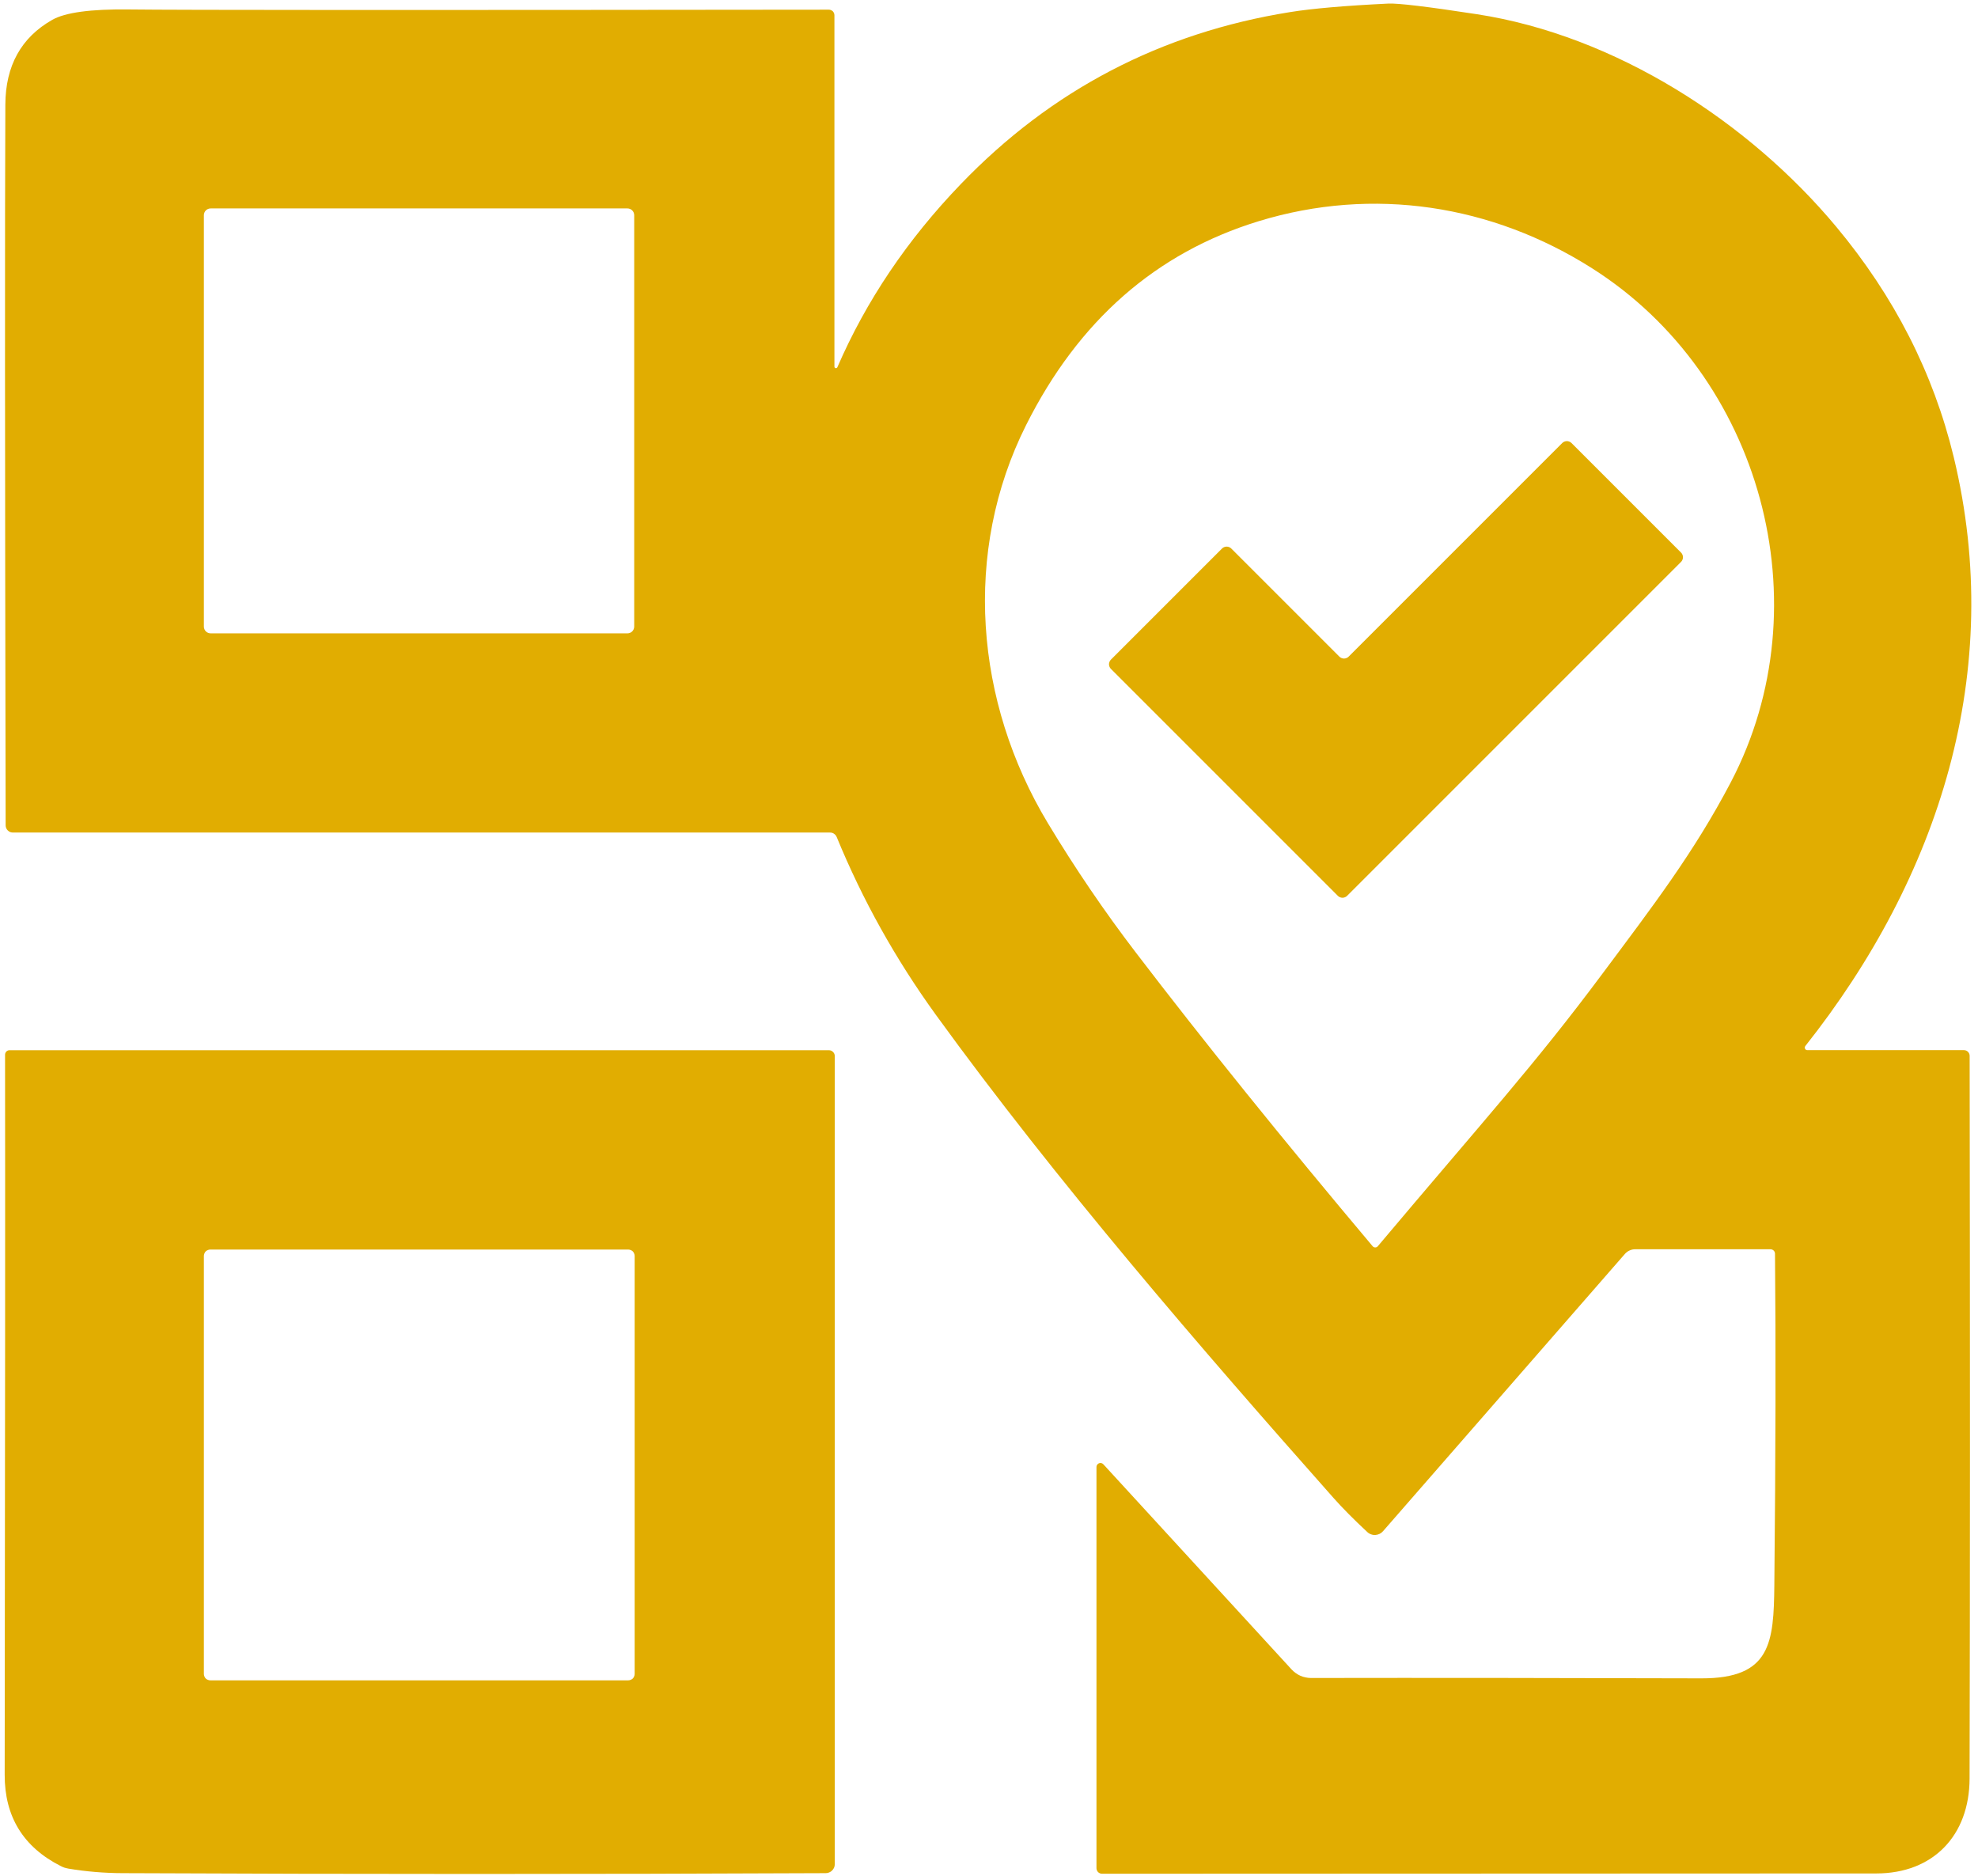
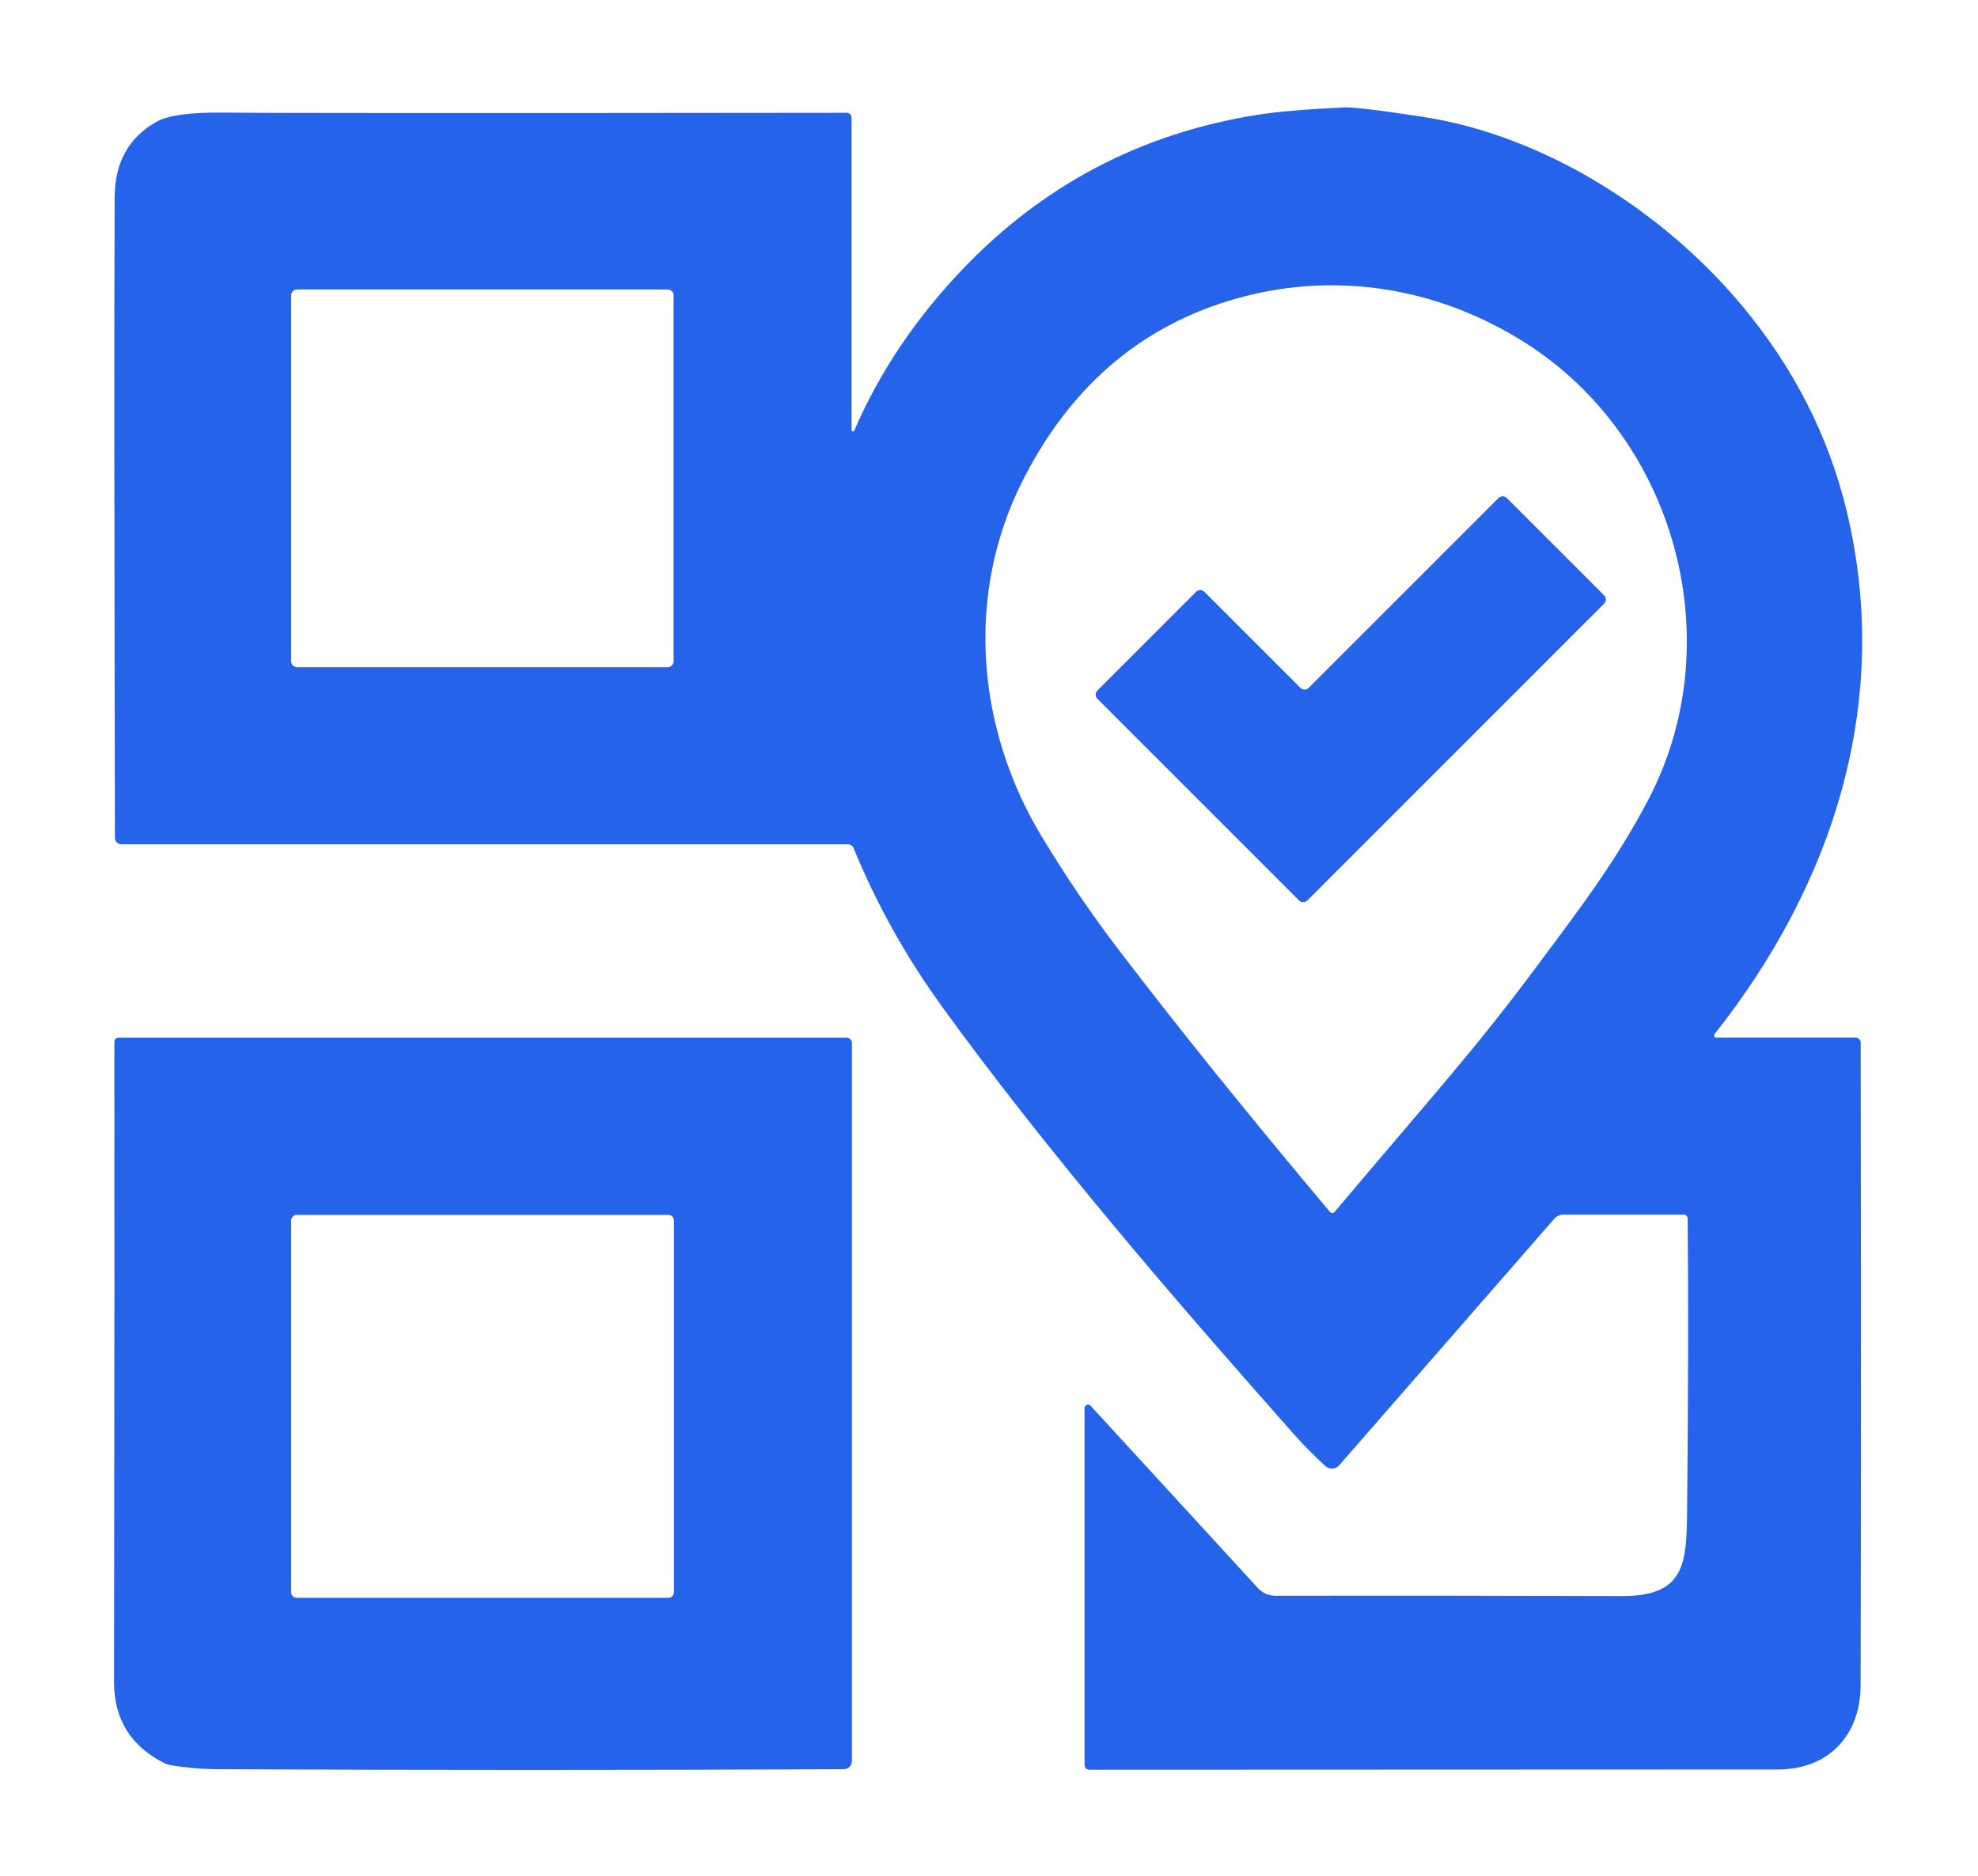
- <svg xmlns="http://www.w3.org/2000/svg" version="1.2" viewBox="0 0 270 256" width="270" height="256">
+ <svg xmlns="http://www.w3.org/2000/svg" version="1.2" viewBox="-16 -16 302 288" width="270" height="256" preserveAspectRatio="xMidYMid meet">
  <style>
- 		.s0 { fill: #e1ad01 }
+ 		.s0 { fill: #2563eb }
	</style>
  <g>
    <path class="s0" d="m113.9 50.05q0 0.07 0.05 0.13 0.05 0.05 0.12 0.07 0.07 0.01 0.13-0.02 0.07-0.03 0.1-0.1 5.9-13.62 16.85-25 18.51-19.25 44.96-23.48 4.53-0.73 13.39-1.16 2.01-0.1 12.1 1.45c18.94 2.91 37.13 14.72 49.04 29q11.88 14.24 16.04 31.42c7.08 29.27-1.99 57.37-20.25 80.42q-0.06 0.08-0.07 0.18-0.01 0.1 0.03 0.19 0.04 0.09 0.13 0.14 0.08 0.05 0.18 0.05h21.38q0.16 0 0.3 0.06 0.14 0.06 0.25 0.17 0.11 0.11 0.17 0.25 0.06 0.14 0.06 0.3 0.09 58.93-0.01 98.65c-0.02 7.76-4.96 12.95-12.73 12.95q-51.84 0.03-105.69 0.04-0.15 0-0.29-0.06-0.14-0.06-0.25-0.16-0.1-0.11-0.16-0.25-0.06-0.14-0.06-0.29v-54.77q0-0.17 0.1-0.3 0.09-0.14 0.25-0.2 0.15-0.06 0.32-0.02 0.16 0.04 0.27 0.16l25.7 28.01q0.25 0.27 0.56 0.49 0.3 0.22 0.64 0.37 0.34 0.15 0.71 0.22 0.36 0.08 0.73 0.08 23.86-0.04 53.29 0.05c9.49 0.02 9.88-4.85 9.96-12.75q0.27-26.74 0.09-45.22 0-0.12-0.05-0.23-0.04-0.11-0.13-0.19-0.08-0.09-0.2-0.13-0.11-0.05-0.23-0.05h-18.47q-0.2 0-0.4 0.04-0.2 0.05-0.38 0.13-0.19 0.08-0.35 0.21-0.16 0.12-0.29 0.27l-33.01 37.84q-0.2 0.23-0.47 0.36-0.27 0.13-0.57 0.15-0.31 0.02-0.59-0.09-0.29-0.1-0.51-0.31-2.77-2.58-4.59-4.63c-18.06-20.37-37.85-43.27-54.31-65.98q-8.26-11.42-13.53-24.26-0.06-0.14-0.15-0.25-0.09-0.11-0.21-0.19-0.12-0.09-0.26-0.13-0.14-0.04-0.29-0.04h-111.54q-0.2 0-0.38-0.07-0.18-0.08-0.32-0.22-0.14-0.13-0.21-0.31-0.08-0.18-0.08-0.38-0.15-75.01-0.04-98.37 0.03-7.96 6.4-11.58 2.66-1.51 10.42-1.42 10.31 0.13 95.59 0.03 0.15 0 0.29 0.06 0.14 0.06 0.25 0.16 0.1 0.11 0.16 0.25 0.06 0.14 0.06 0.29zm74.17 120.06c14.62-17.36 21.39-24.75 30.64-37.17 6.88-9.23 12.51-16.55 17.55-26.17 12.74-24.32 4.15-55.51-18.94-70.15-13.63-8.65-29.86-11.22-45.53-6.42q-21.01 6.45-31.73 27.83c-8.69 17.33-6.97 37.8 2.96 54.3q5.59 9.28 12.04 17.71 13.94 18.24 32.31 40.07 0.07 0.08 0.16 0.12 0.09 0.04 0.19 0.04 0.1 0 0.19-0.04 0.09-0.04 0.16-0.12zm-101.5-140.73q0-0.18-0.07-0.36-0.07-0.17-0.2-0.3-0.13-0.13-0.3-0.2-0.18-0.07-0.36-0.07h-56.88q-0.18 0-0.36 0.07-0.17 0.07-0.3 0.2-0.13 0.13-0.2 0.3-0.07 0.18-0.07 0.36v56.14q0 0.18 0.07 0.36 0.07 0.17 0.2 0.3 0.13 0.13 0.3 0.2 0.18 0.07 0.36 0.07h56.88q0.18 0 0.36-0.07 0.17-0.07 0.3-0.2 0.13-0.13 0.2-0.3 0.07-0.18 0.07-0.36z" />
    <path class="s0" d="m182.62 122.28l-30.98-30.98q-0.13-0.13-0.19-0.29-0.07-0.16-0.07-0.34 0-0.18 0.07-0.34 0.06-0.16 0.19-0.29l15.17-15.17q0.13-0.13 0.29-0.19 0.16-0.07 0.34-0.07 0.18 0 0.34 0.07 0.16 0.06 0.29 0.19l14.76 14.76q0.13 0.13 0.29 0.19 0.16 0.07 0.34 0.07 0.18 0 0.34-0.07 0.16-0.06 0.29-0.19l29.16-29.16q0.13-0.13 0.29-0.19 0.16-0.07 0.34-0.07 0.18 0 0.34 0.07 0.16 0.06 0.29 0.19l14.96 14.96q0.13 0.13 0.19 0.29 0.07 0.16 0.07 0.34 0 0.18-0.07 0.34-0.06 0.16-0.19 0.29l-45.59 45.59q-0.13 0.13-0.29 0.19-0.16 0.07-0.34 0.07-0.18 0-0.34-0.07-0.16-0.06-0.29-0.19z" />
    <path class="s0" d="m0.69 143.96q0-0.12 0.05-0.23 0.04-0.12 0.13-0.2 0.08-0.09 0.19-0.13 0.11-0.05 0.23-0.05h111.85q0.16 0 0.31 0.06 0.15 0.06 0.26 0.18 0.12 0.11 0.18 0.26 0.06 0.15 0.06 0.31v110.28q0 0.25-0.09 0.47-0.1 0.23-0.27 0.4-0.17 0.18-0.4 0.27-0.22 0.1-0.47 0.1-47.89 0.22-95.97 0-3.76-0.01-7.41-0.62-0.14-0.02-0.27-0.06-0.14-0.03-0.27-0.07-0.13-0.05-0.26-0.1-0.13-0.06-0.25-0.12-7.67-3.89-7.65-12.46 0.09-69.83 0.05-98.29zm85.94 27.47q0-0.17-0.07-0.33-0.06-0.16-0.18-0.29-0.13-0.12-0.29-0.18-0.16-0.07-0.33-0.07h-57.06q-0.17 0-0.33 0.07-0.16 0.06-0.29 0.18-0.12 0.13-0.18 0.29-0.07 0.16-0.07 0.33v57.06q0 0.17 0.07 0.33 0.06 0.16 0.18 0.29 0.13 0.12 0.29 0.18 0.16 0.07 0.33 0.07h57.06q0.17 0 0.33-0.07 0.16-0.06 0.29-0.18 0.12-0.13 0.18-0.29 0.07-0.16 0.07-0.33z" />
  </g>
</svg>
